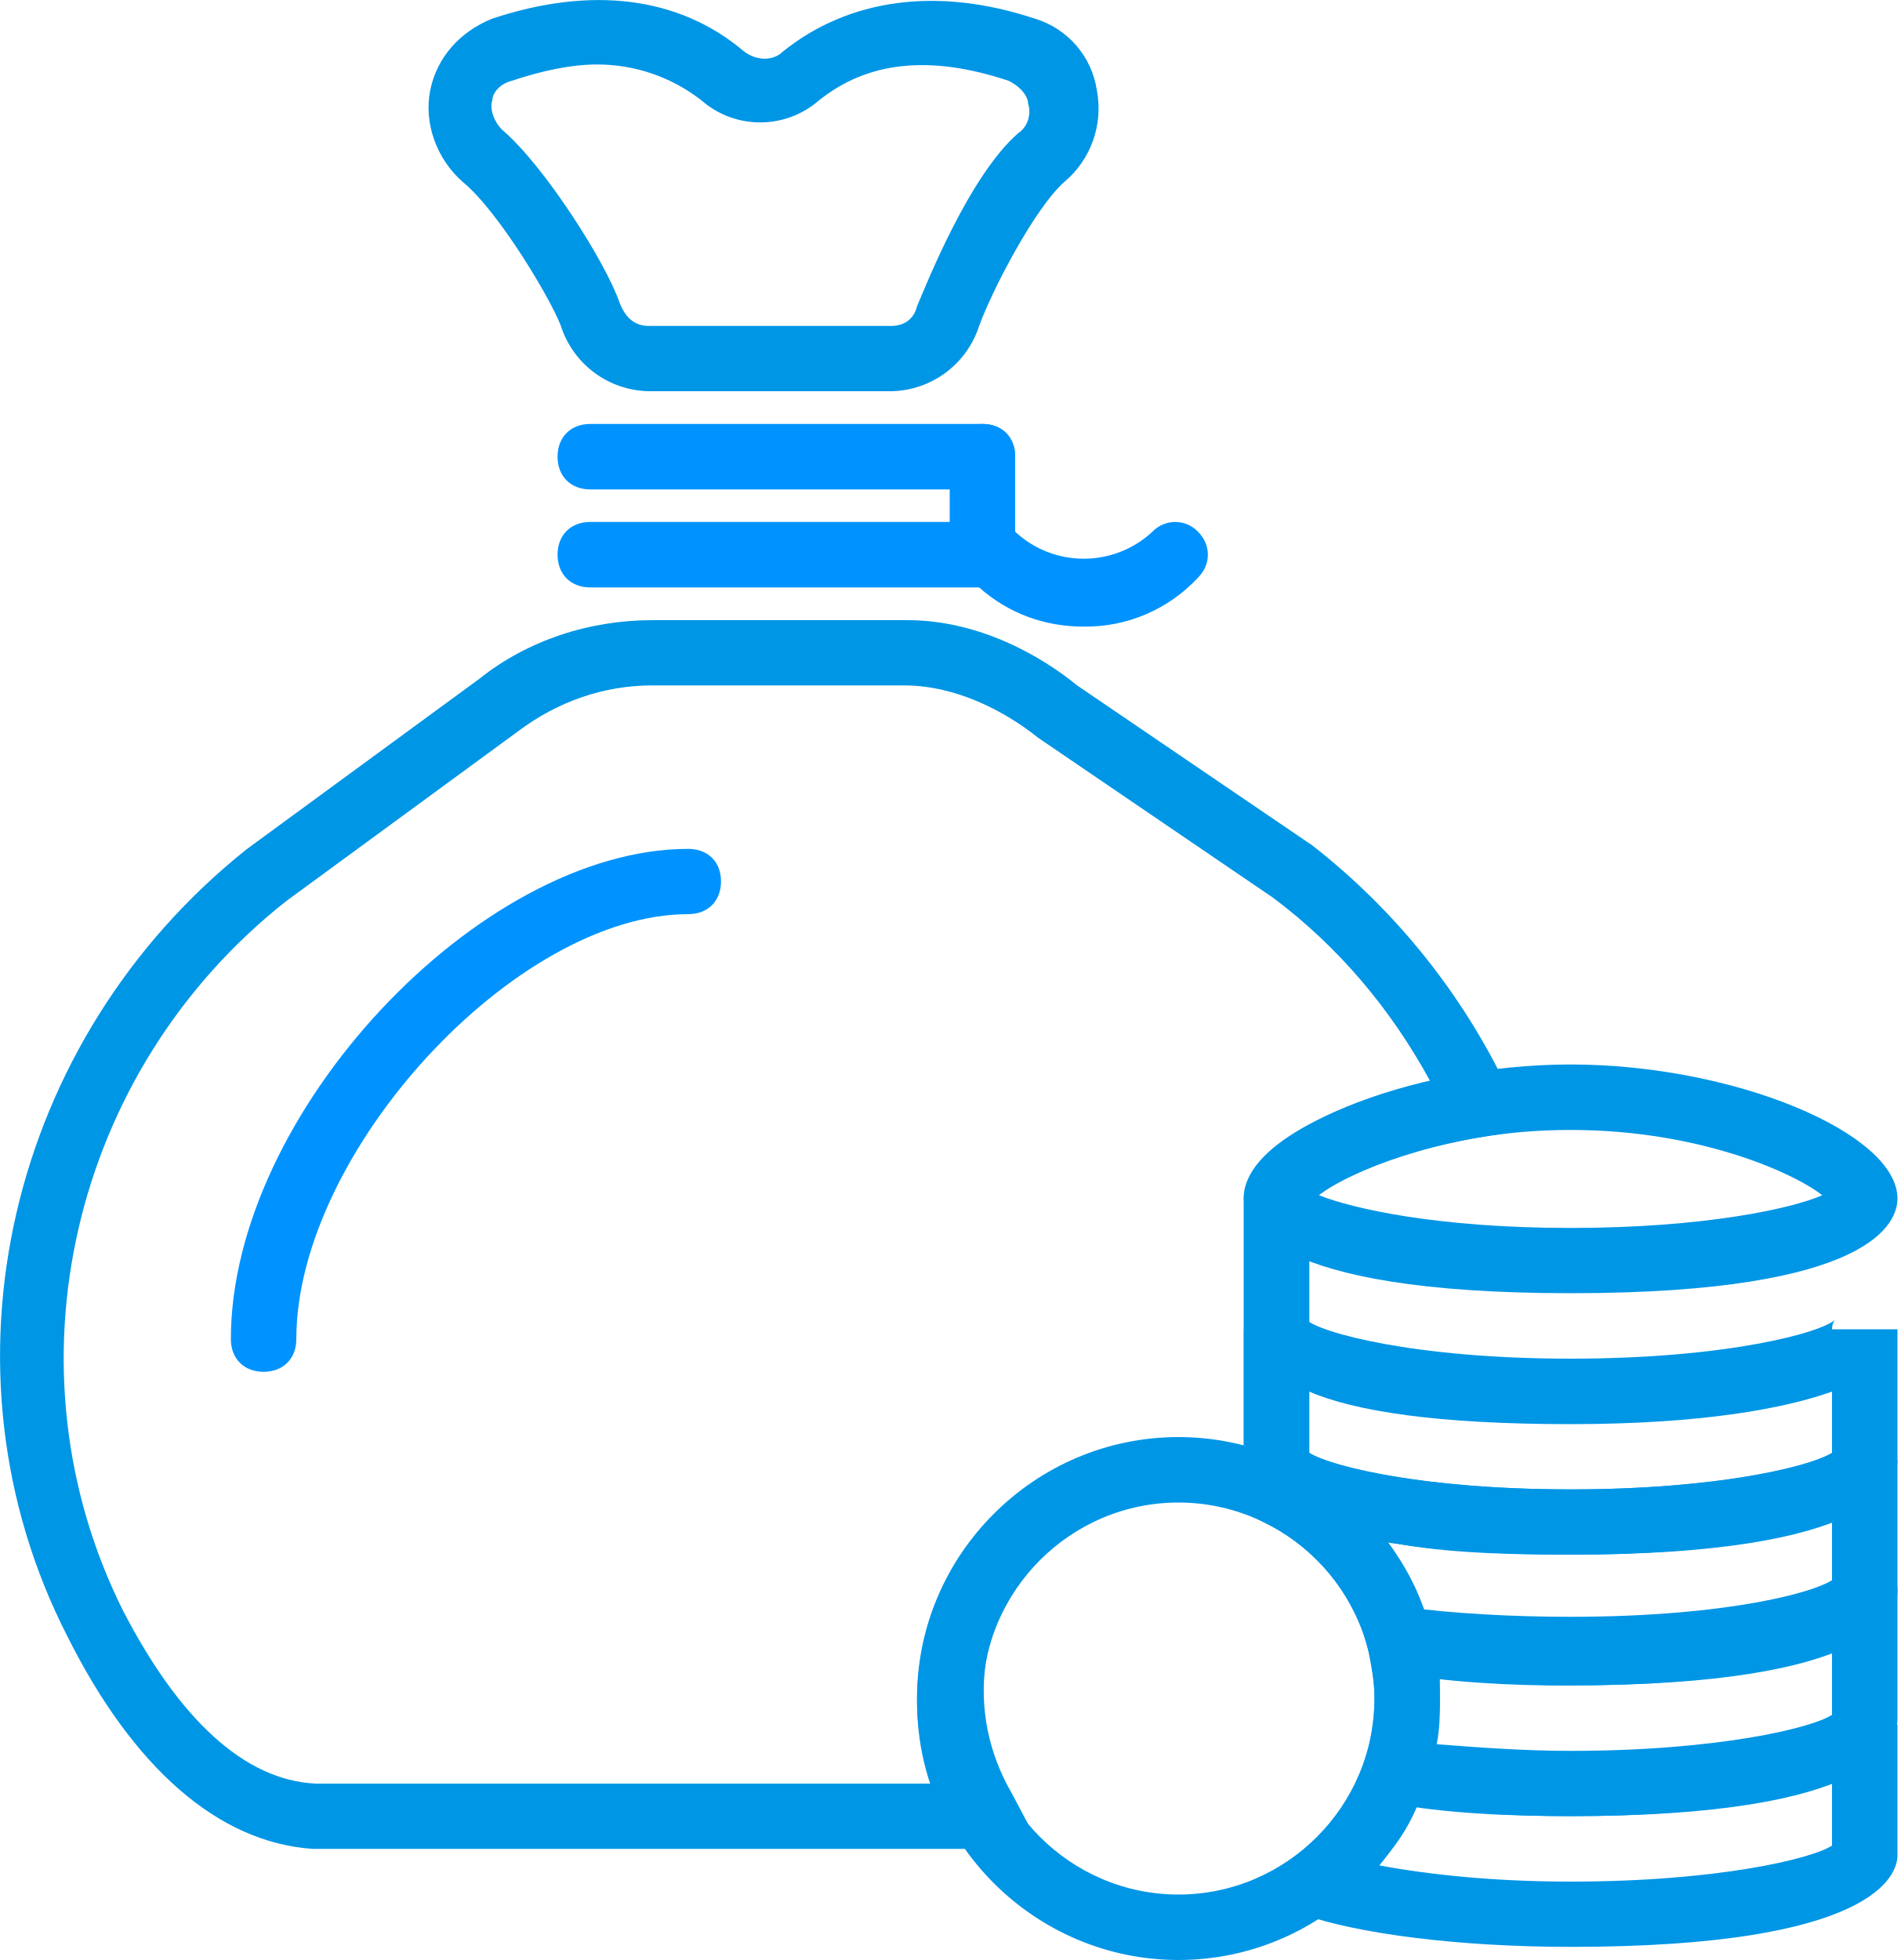
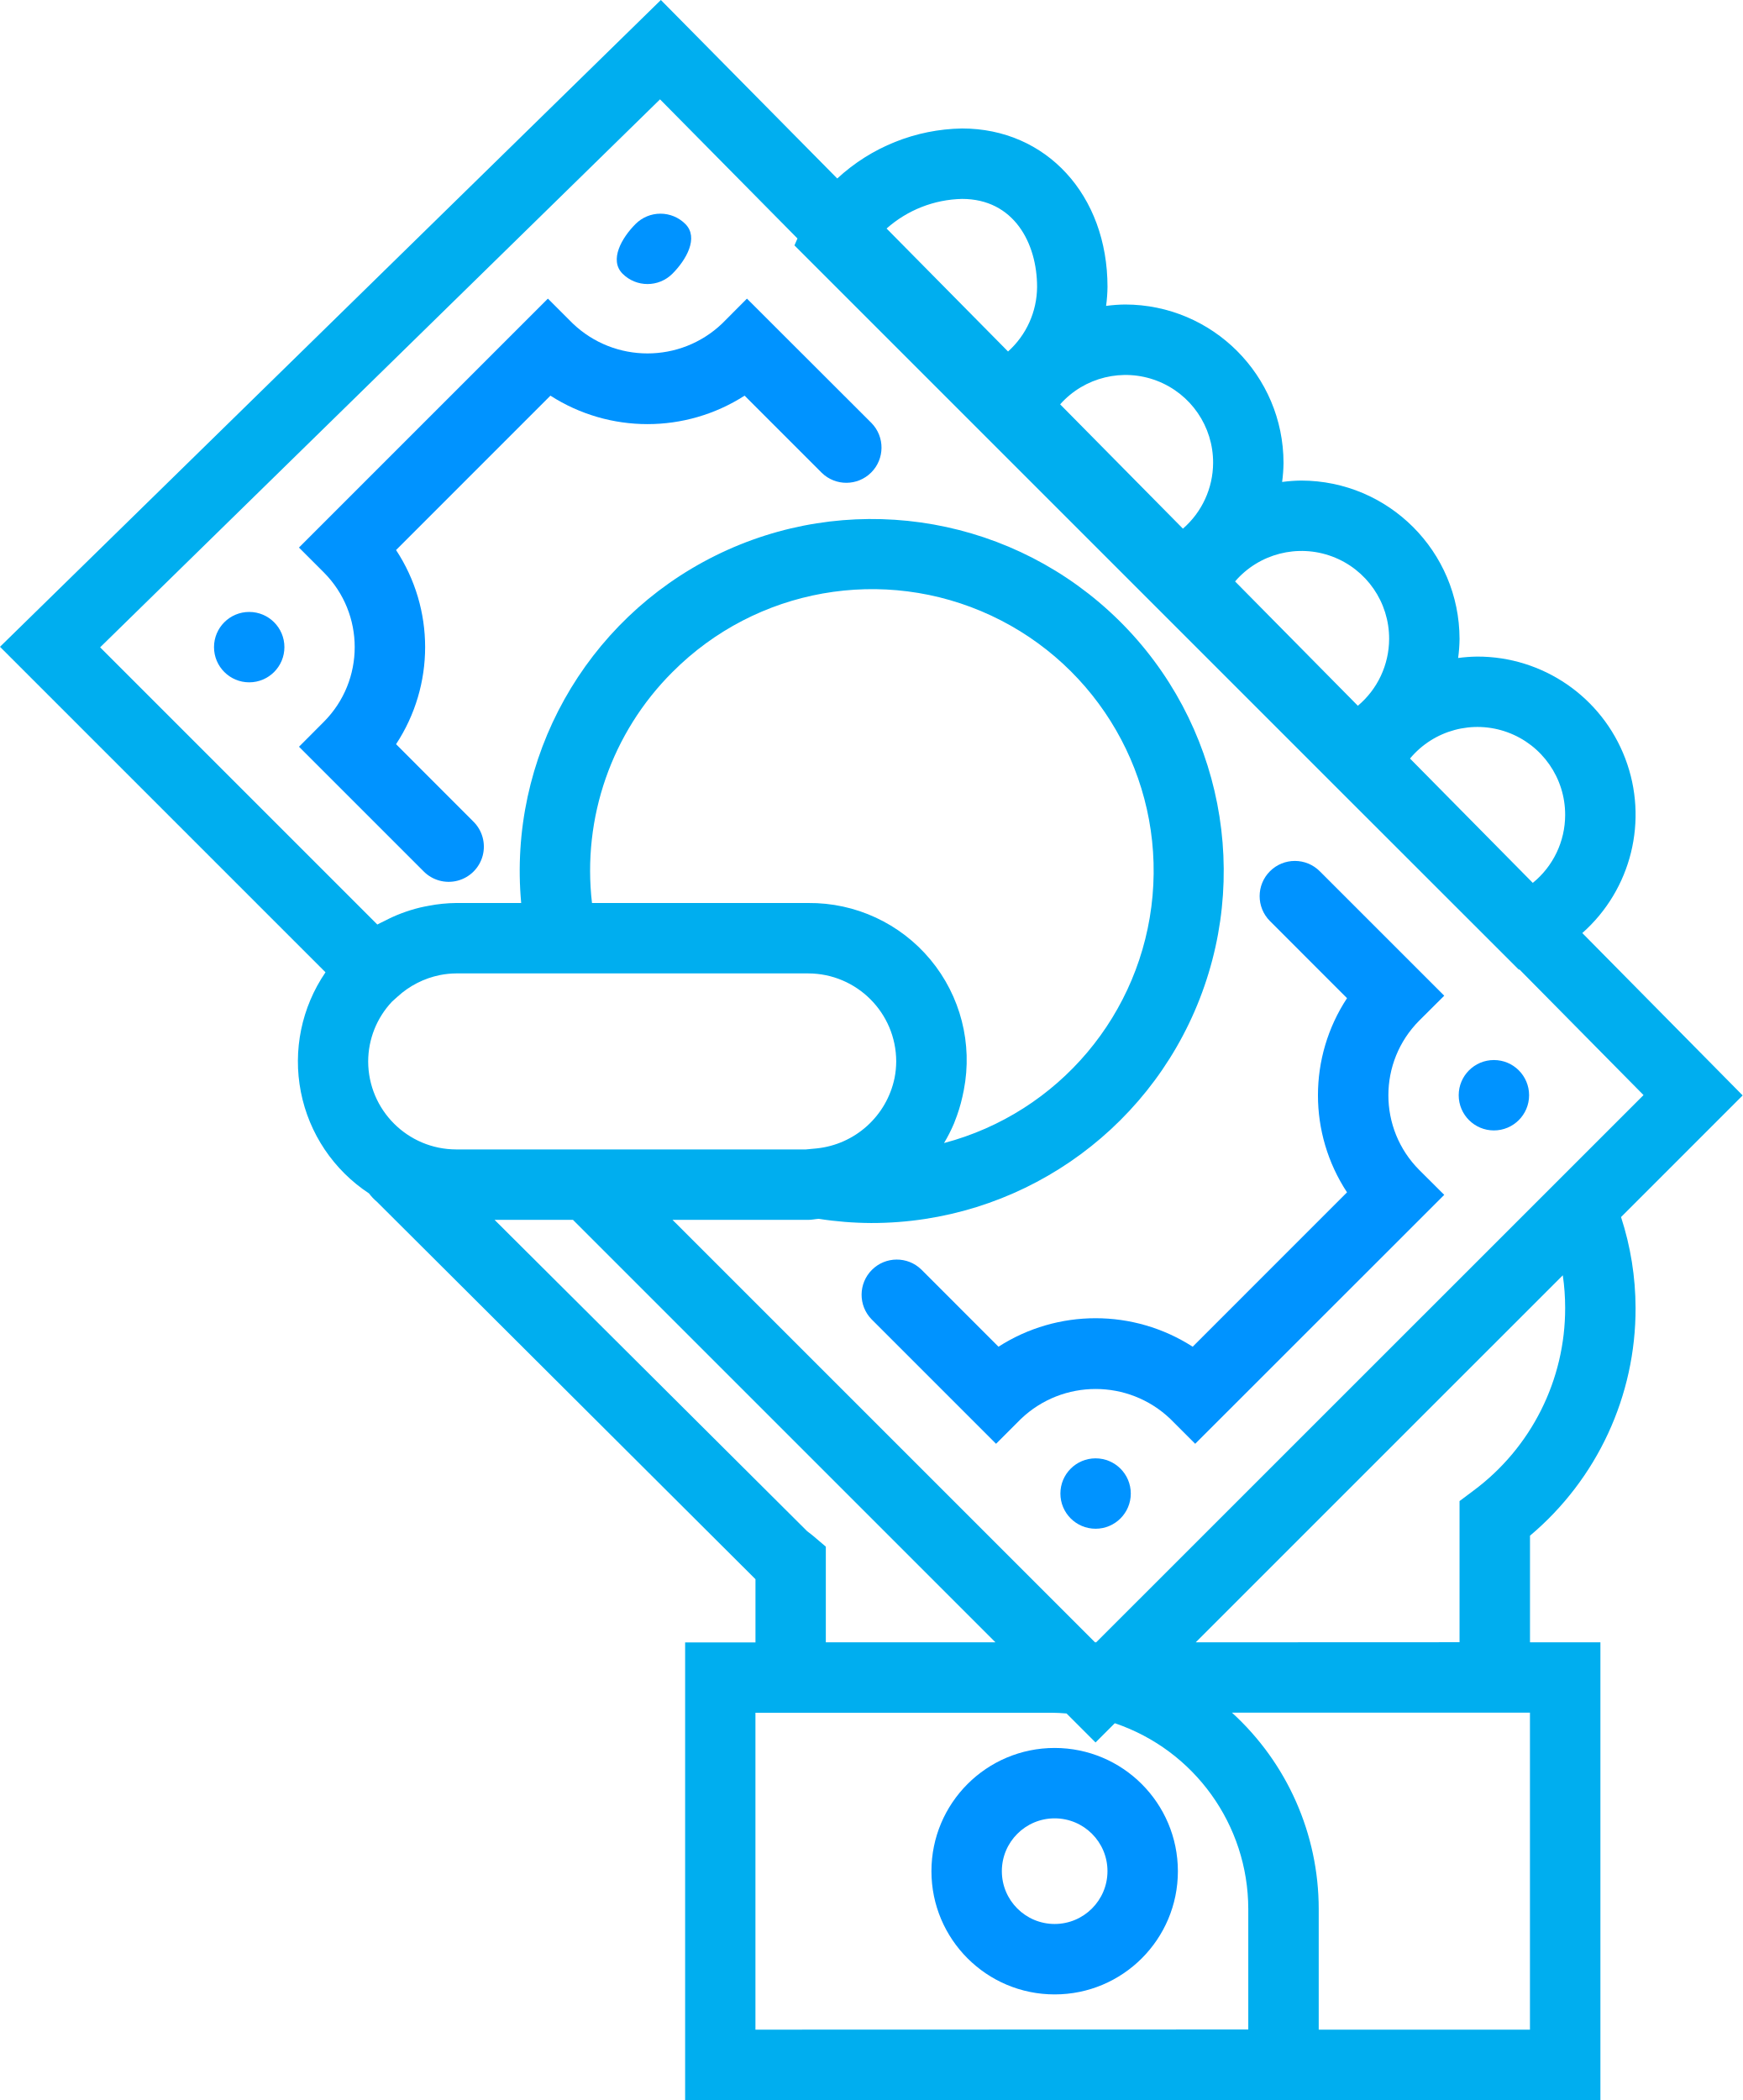
- <svg xmlns="http://www.w3.org/2000/svg" xmlns:xlink="http://www.w3.org/1999/xlink" width="97" height="100" viewBox="0 0 97 100">
+ <svg xmlns="http://www.w3.org/2000/svg" viewBox="-3549 126 82.984 100">
  <defs>
-     <path id="eg37a" d="M1106.14 2860.32c-15.5 0-16.67-3.67-16.67-4.83v-6.67h3.33c0-.34-.16-.5-.16-.5.66.66 5.5 2 13.5 2s12.84-1.34 13.51-2c0 0-.17.16-.17.5h3.34v6.67c0 1.16-1.17 4.83-16.68 4.83zm-13.34-5.17c1 .67 5.84 1.84 13.34 1.84s12.34-1.17 13.34-1.84V2852c-2.33.83-6.5 1.66-13.34 1.66-6.83 0-11-.66-13.34-1.66z" />
-     <path id="eg37b" d="M1076.13 2810.97h-20.01c-1 0-1.67-.67-1.67-1.67 0-1 .67-1.67 1.67-1.67h20c1.01 0 1.68.67 1.68 1.67 0 1-.67 1.67-1.67 1.67zm0-5h-20.01c-1 0-1.67-.67-1.67-1.67 0-1 .67-1.67 1.67-1.67h20c1.01 0 1.68.67 1.68 1.67 0 1-.67 1.66-1.67 1.66z" />
-     <path id="eg37c" d="M1071.46 2800.96h-12.34a4.8 4.8 0 0 1-4.5-3.33c-.5-1.34-3.17-5.84-5-7.34-1.34-1.17-2-3-1.67-4.67.33-1.67 1.5-3 3.17-3.67 5-1.66 9.5-1.16 12.84 1.67.66.5 1.5.5 2 0 3.33-2.67 7.84-3.33 12.84-1.67a4.51 4.51 0 0 1 3.17 3.67 4.9 4.9 0 0 1-1.67 4.67c-1.5 1.33-3.67 5.5-4.34 7.34a4.8 4.8 0 0 1-4.5 3.33zm-15-16.67c-1.34 0-2.84.33-4.34.83-.67.17-1 .67-1 1-.17.5.16 1.17.5 1.5 2.17 1.84 5.33 6.84 6 8.84.33.83.83 1.17 1.5 1.17h12.34c.67 0 1.17-.34 1.33-1 .5-1.17 2.67-6.67 5.17-8.84.5-.33.67-1 .5-1.5 0-.34-.33-.84-1-1.17-4-1.33-7.17-1-9.67 1a4.56 4.56 0 0 1-6 0 8.62 8.62 0 0 0-5.34-1.83z" />
-     <path id="eg37d" d="M1081.3 2812.97c-2 0-3.84-.67-5.34-2-.83-.17-1.5-.84-1.5-1.67v-5c0-1 .67-1.67 1.67-1.67 1 0 1.67.67 1.67 1.67v3.83a5.14 5.14 0 0 0 7 0 1.61 1.61 0 0 1 2.33 0c.67.67.67 1.67 0 2.34a7.82 7.82 0 0 1-5.83 2.5z" />
-     <path id="eg37e" d="M1106.14 2846.98c-15.5 0-16.67-3.66-16.67-4.83 0-3.34 8.34-6.84 16.67-6.84 8.34 0 16.68 3.5 16.68 6.84 0 1.17-1.17 4.83-16.68 4.83zm-12.84-5c1.67.67 6 1.67 12.84 1.67s11.34-1 12.84-1.67c-1.5-1.17-6.33-3.33-12.84-3.33-6.5 0-11.34 2.16-12.84 3.33z" />
-     <path id="eg37f" d="M1106.14 2880.33c-5.67 0-10.83-.66-13.67-1.66l-2.83-1 2.5-1.84a9.39 9.39 0 0 0 3.5-4.84l.5-1.33 1.33.17c2.5.33 5.5.66 8.67.66 8 0 12.84-1.33 13.51-2 0 0-.17.17-.17.5h3.34v6.67c0 1-1.17 4.67-16.68 4.67zm-9.83-4.17c2.66.5 6 .84 9.83.84 7.5 0 12.34-1.17 13.34-1.84V2872c-2.33.83-6.5 1.66-13.34 1.66-2.83 0-5.5-.16-7.83-.5a9.46 9.46 0 0 1-2 3z" />
-     <path id="eg37g" d="M1106.14 2867c-3.16 0-6.33-.17-9-.67l-1-.17-.33-1a9.9 9.9 0 0 0-5.34-6.5l-1-.5v-2.67h3.33c0-.34-.16-.5-.16-.5.66.66 5.5 2 13.5 2s12.84-1.34 13.51-2c0 0-.17.16-.17.5h3.34v6.67c0 1.16-1.17 4.83-16.68 4.83zm-7.5-3.84c2.17.33 4.84.5 7.5.5 7.67 0 12.34-1.17 13.34-1.84v-3.16c-2.33.83-6.5 1.66-13.34 1.66-4 0-7-.16-9.33-.66.83 1.16 1.5 2.33 1.83 3.5z" />
-     <path id="eg37h" d="M1106.14 2873.66c-3.33 0-6.5-.16-9.17-.66l-2-.34.67-1.83c.33-1 .5-2.17.5-3.17 0-.83-.17-1.67-.33-2.5l-.67-2.5 2.5.33c2.5.33 5.5.5 8.5.5 8.17 0 12.84-1.33 13.51-2 0 0-.17.17-.17.5h3.34v6.67c0 1.33-1.17 5-16.68 5zm-6.83-3.67c2.16.17 4.5.34 6.83.34 7.5 0 12.34-1.17 13.34-1.84v-3.16c-2.33.83-6.5 1.66-13.34 1.66a81 81 0 0 1-6.67-.33v1c0 .83 0 1.5-.16 2.33z" />
-     <path id="eg37i" d="M1079.13 2875.33h-37.18c-4.84-.33-9.17-4.17-12.51-10.84-7-13.67-3-30.51 9.17-40.18l11.84-8.67c2.5-2 5.67-3 8.84-3h13c3.67 0 6.84 1.83 8.67 3.33l12.01 8.17a34.67 34.67 0 0 1 10 12.5l1 2-2.16.34c-5.17.83-8.34 2.67-9 3.33v17.35l-2.34-1.17c-2-1-4.17-1.17-6.34-.83-4 .83-7.17 4.16-7.83 8.17-.34 2.33.16 4.66 1.33 6.67zm-19.84-59.36c-2.5 0-4.84.83-6.84 2.33l-11.84 8.67c-11 8.67-14.5 23.85-8.34 36.19 2.84 5.5 6.17 8.67 9.84 8.84h31.35c-.67-2-.83-4.17-.5-6.34.83-5.5 5-9.84 10.5-11 2-.5 4.17-.34 6 .16v-12.67c0-2.67 4.68-4.84 9.51-6-2-3.67-4.67-6.84-8-9.34l-12-8.17c-1.67-1.34-4.17-2.67-6.84-2.67z" />
-     <path id="eg37j" d="M1086.13 2881c-7.33 0-13.34-6-13.34-13.34s6-13.34 13.34-13.34 13.34 6 13.34 13.34-6 13.34-13.34 13.34zm0-23.34c-5.5 0-10 4.5-10 10s4.5 10 10 10 10-4.5 10-10-4.5-10-10-10z" />
-     <path id="eg37k" d="M1039.45 2850.99c-1 0-1.67-.67-1.67-1.67 0-11.5 12.67-25.01 23.34-25.01 1 0 1.67.66 1.67 1.66 0 1-.67 1.67-1.67 1.67-8.84 0-20 12.17-20 21.68 0 1-.67 1.67-1.67 1.67z" />
+     <style>
+       .cls-1 {
+         fill: #0093ff;
+       }
+ 
+       .cls-2 {
+         fill: #00aeef;
+       }
+     </style>
  </defs>
-   <g>
-     <g transform="translate(-1026 -2781)">
-       <use fill="#0096e6" xlink:href="#eg37a" />
-     </g>
-     <g transform="translate(-1026 -2781)">
-       <use fill="#0093ff" xlink:href="#eg37b" />
-     </g>
-     <g transform="translate(-1026 -2781)">
-       <use fill="#0096e6" xlink:href="#eg37c" />
-     </g>
-     <g transform="translate(-1026 -2781)">
-       <use fill="#0093ff" xlink:href="#eg37d" />
-     </g>
-     <g transform="translate(-1026 -2781)">
-       <use fill="#0096e6" xlink:href="#eg37e" />
-     </g>
-     <g transform="translate(-1026 -2781)">
-       <use fill="#0096e6" xlink:href="#eg37f" />
-     </g>
-     <g transform="translate(-1026 -2781)">
-       <use fill="#0096e6" xlink:href="#eg37g" />
-     </g>
-     <g transform="translate(-1026 -2781)">
-       <use fill="#0096e6" xlink:href="#eg37h" />
-     </g>
-     <g transform="translate(-1026 -2781)">
-       <use fill="#0096e6" xlink:href="#eg37i" />
-     </g>
-     <g transform="translate(-1026 -2781)">
-       <use fill="#0096e6" xlink:href="#eg37j" />
-     </g>
-     <g transform="translate(-1026 -2781)">
-       <use fill="#0093ff" xlink:href="#eg37k" />
-     </g>
+   <g id="money" transform="translate(-3554.075 126)">
+     <path id="Path_143" data-name="Path 143" class="cls-1" d="M37.4,49.65a5.868,5.868,0,1,0,5.868,5.868A5.874,5.874,0,0,0,37.4,49.65Zm0,8.382a2.515,2.515,0,1,1,2.515-2.515A2.518,2.518,0,0,1,37.4,58.032Z" transform="translate(17.897 33.586)" />
+     <path id="Path_144" data-name="Path 144" class="cls-1" d="M13.569,29.821l5.926,5.926a1.676,1.676,0,1,0,2.37-2.37L18.191,29.7a8.411,8.411,0,0,0,0-9.246l7.35-7.351a8.564,8.564,0,0,0,9.247,0l3.675,3.675a1.676,1.676,0,0,0,2.37-2.37L34.9,8.482,33.72,9.667a5.152,5.152,0,0,1-7.113,0L25.421,8.482,13.567,20.336l1.185,1.185a5.038,5.038,0,0,1,0,7.113Z" transform="translate(5.744 5.738)" />
+     <path id="Path_145" data-name="Path 145" class="cls-1" d="M52.671,30.99a8.411,8.411,0,0,0,0,9.246l-7.35,7.351a8.557,8.557,0,0,0-9.247,0L32.4,43.912a1.676,1.676,0,0,0-2.37,2.37l5.928,5.928,1.185-1.185a5.152,5.152,0,0,1,7.113,0l1.185,1.185L57.3,40.356,56.11,39.171a5.038,5.038,0,0,1,0-7.113L57.3,30.873l-5.926-5.926A1.676,1.676,0,1,0,49,27.317Z" transform="translate(16.548 16.542)" />
+     <circle id="Ellipse_5" data-name="Ellipse 5" class="cls-1" cx="1.676" cy="1.676" r="1.676" transform="translate(74.537 50.478)" />
+     <circle id="Ellipse_6" data-name="Ellipse 6" class="cls-1" cx="1.676" cy="1.676" r="1.676" transform="translate(55.57 69.445)" />
+     <path id="Path_146" data-name="Path 146" class="cls-1" d="M25.243,8.931c.655-.655,1.271-1.717.617-2.37a1.675,1.675,0,0,0-2.37,0c-.655.655-1.271,1.717-.617,2.37A1.678,1.678,0,0,0,25.243,8.931Z" transform="translate(11.85 4.105)" />
+     <circle id="Ellipse_7" data-name="Ellipse 7" class="cls-1" cx="1.676" cy="1.676" r="1.676" transform="translate(15.266 29.14)" />
+     <path id="Path_147" data-name="Path 147" class="cls-2" d="M82.959,62.28a14.032,14.032,0,0,0-.692-4.325l5.792-5.792-7.636-7.732a7.529,7.529,0,0,0-5.008-13.165,7.375,7.375,0,0,0-.905.067,7.351,7.351,0,0,0,.067-.905,7.553,7.553,0,0,0-7.544-7.544,7.375,7.375,0,0,0-.905.067,7.351,7.351,0,0,0,.067-.905A7.553,7.553,0,0,0,58.651,14.5a7.376,7.376,0,0,0-.905.067,7.351,7.351,0,0,0,.067-.905c0-4.37-2.914-7.544-6.927-7.544A8.96,8.96,0,0,0,44.944,8.5L36.545,0,5.075,30.8l15.5,15.5a7.52,7.52,0,0,0,2.07,10.528,2.461,2.461,0,0,0,.379.4L41.05,75.2v3.011H37.7V100H81.285V78.206H77.932V73.128A14.115,14.115,0,0,0,82.959,62.28ZM22.607,50.545A4.165,4.165,0,0,1,23.739,47.7L24,47.465a4.229,4.229,0,0,1,2.023-1.033,4.107,4.107,0,0,1,.778-.079H43.561a4.2,4.2,0,0,1,4.191,4.191,4.13,4.13,0,0,1-.08.793,4.235,4.235,0,0,1-3.722,3.351l-.5.047H26.8A4.2,4.2,0,0,1,22.607,50.545ZM37.1,32A13.411,13.411,0,1,1,50.029,54.431a7.617,7.617,0,0,0,.478-.94c.008-.02.013-.044.023-.064a7.6,7.6,0,0,0,.374-1.2c.025-.107.047-.213.067-.32A7.478,7.478,0,0,0,43.565,43h-10.3A13.348,13.348,0,0,1,37.1,32ZM79.606,38.81a4.172,4.172,0,0,1-1.541,3.232l-5.847-5.921a4.178,4.178,0,0,1,7.388,2.689Zm-8.382-8.382a4.173,4.173,0,0,1-1.489,3.18l-5.847-5.921a4.173,4.173,0,0,1,7.336,2.741Zm-8.382-8.382a4.169,4.169,0,0,1-1.437,3.128l-5.847-5.92a4.169,4.169,0,0,1,7.284,2.791ZM50.886,9.472c2.469,0,3.574,2.106,3.574,4.191a4.162,4.162,0,0,1-1.383,3.075l-5.784-5.856A5.593,5.593,0,0,1,50.886,9.472ZM36.505,4.731l6.545,6.625-.144.329,8.382,8.382.961.961,7.422,7.422.961.961,7.422,7.422.961.961L77.4,46.174l.027-.012,5.911,5.985L57.274,78.206h-.055L37.1,58.089h6.461c.171,0,.332-.039.5-.05a16.6,16.6,0,0,0,2.5.2A16.762,16.762,0,1,0,29.893,43H26.8a7.251,7.251,0,0,0-1.308.132c-.139.025-.277.052-.412.084a7.516,7.516,0,0,0-.915.285,7.075,7.075,0,0,0-.753.34c-.122.064-.25.116-.369.184l-13.2-13.2ZM43.811,73.15c-.075-.065-.154-.124-.3-.235L28.627,58.089h3.733L52.478,78.206H44.4V73.65Zm-2.763,23.5V81.559H55.172c.233,0,.463.018.691.035l1.381,1.381.917-.917A9.354,9.354,0,0,1,64.517,90.9v5.743Zm36.882,0H67.871V90.9a12.651,12.651,0,0,0-4.131-9.345H77.93ZM62.015,78.206l6.251-6.251L79.494,60.728a10.644,10.644,0,0,1,.112,1.552,10.808,10.808,0,0,1-4.362,8.7l-.667.5v6.721Z" />
  </g>
</svg>
